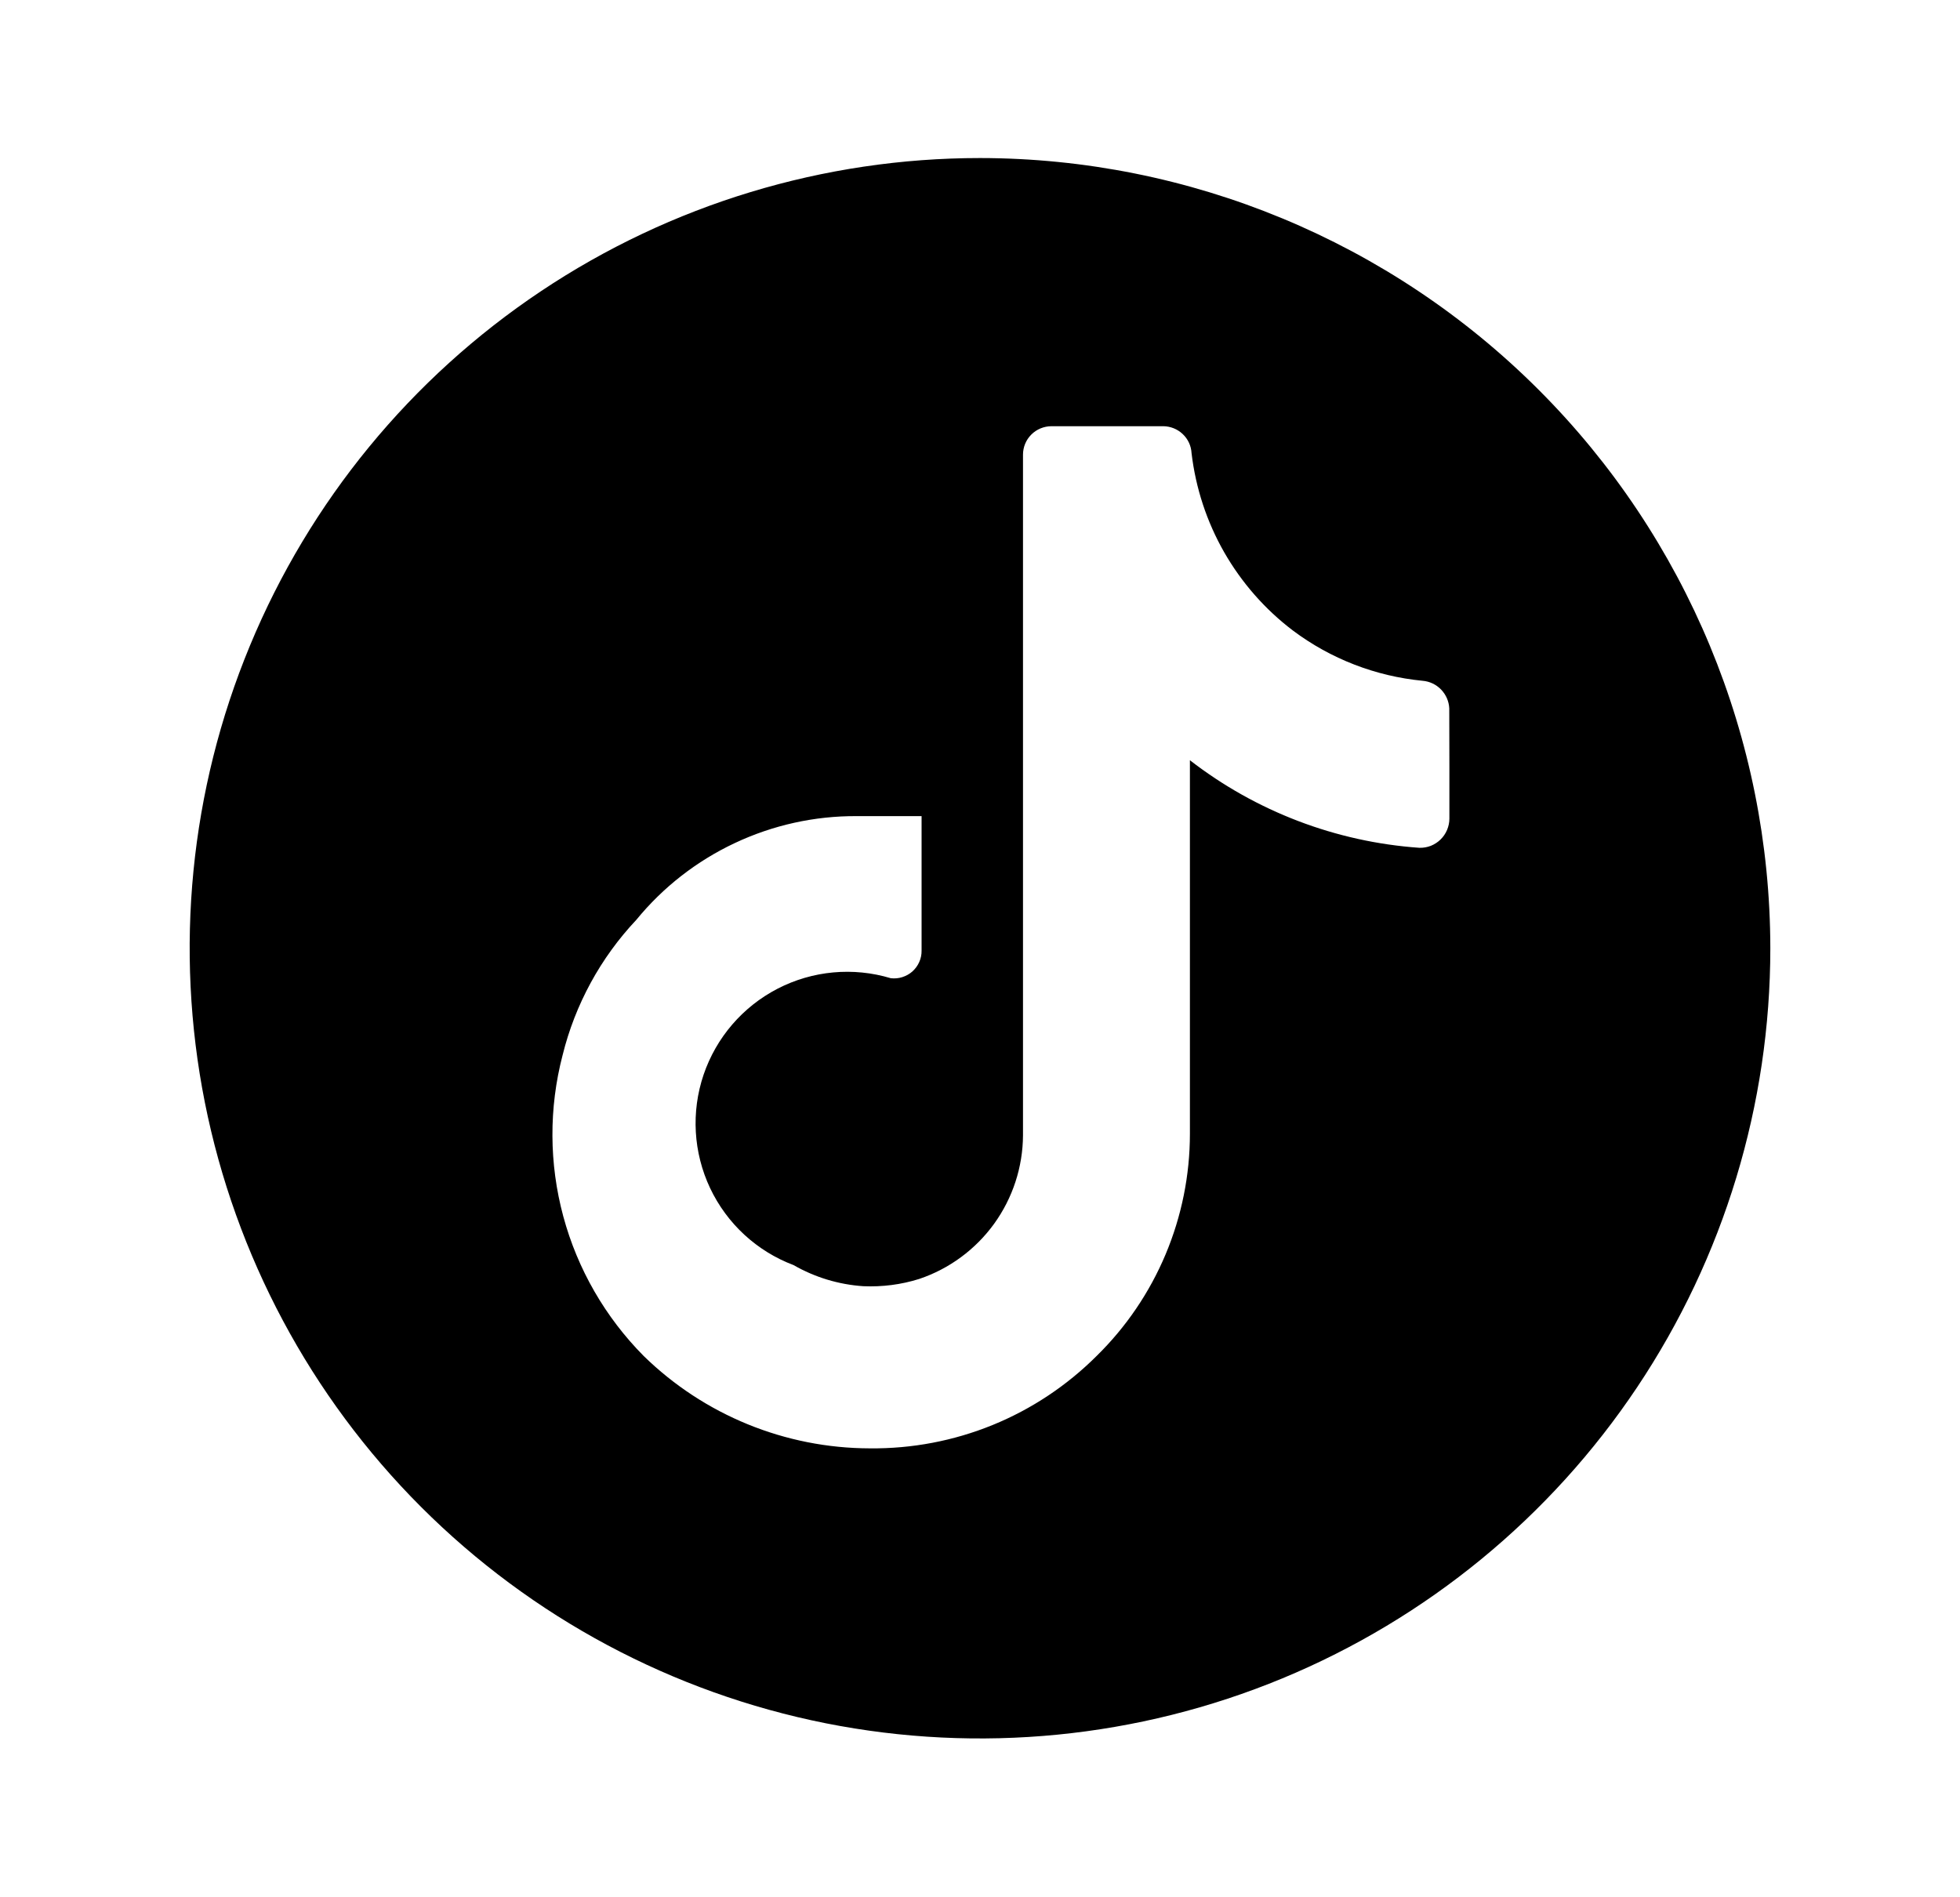
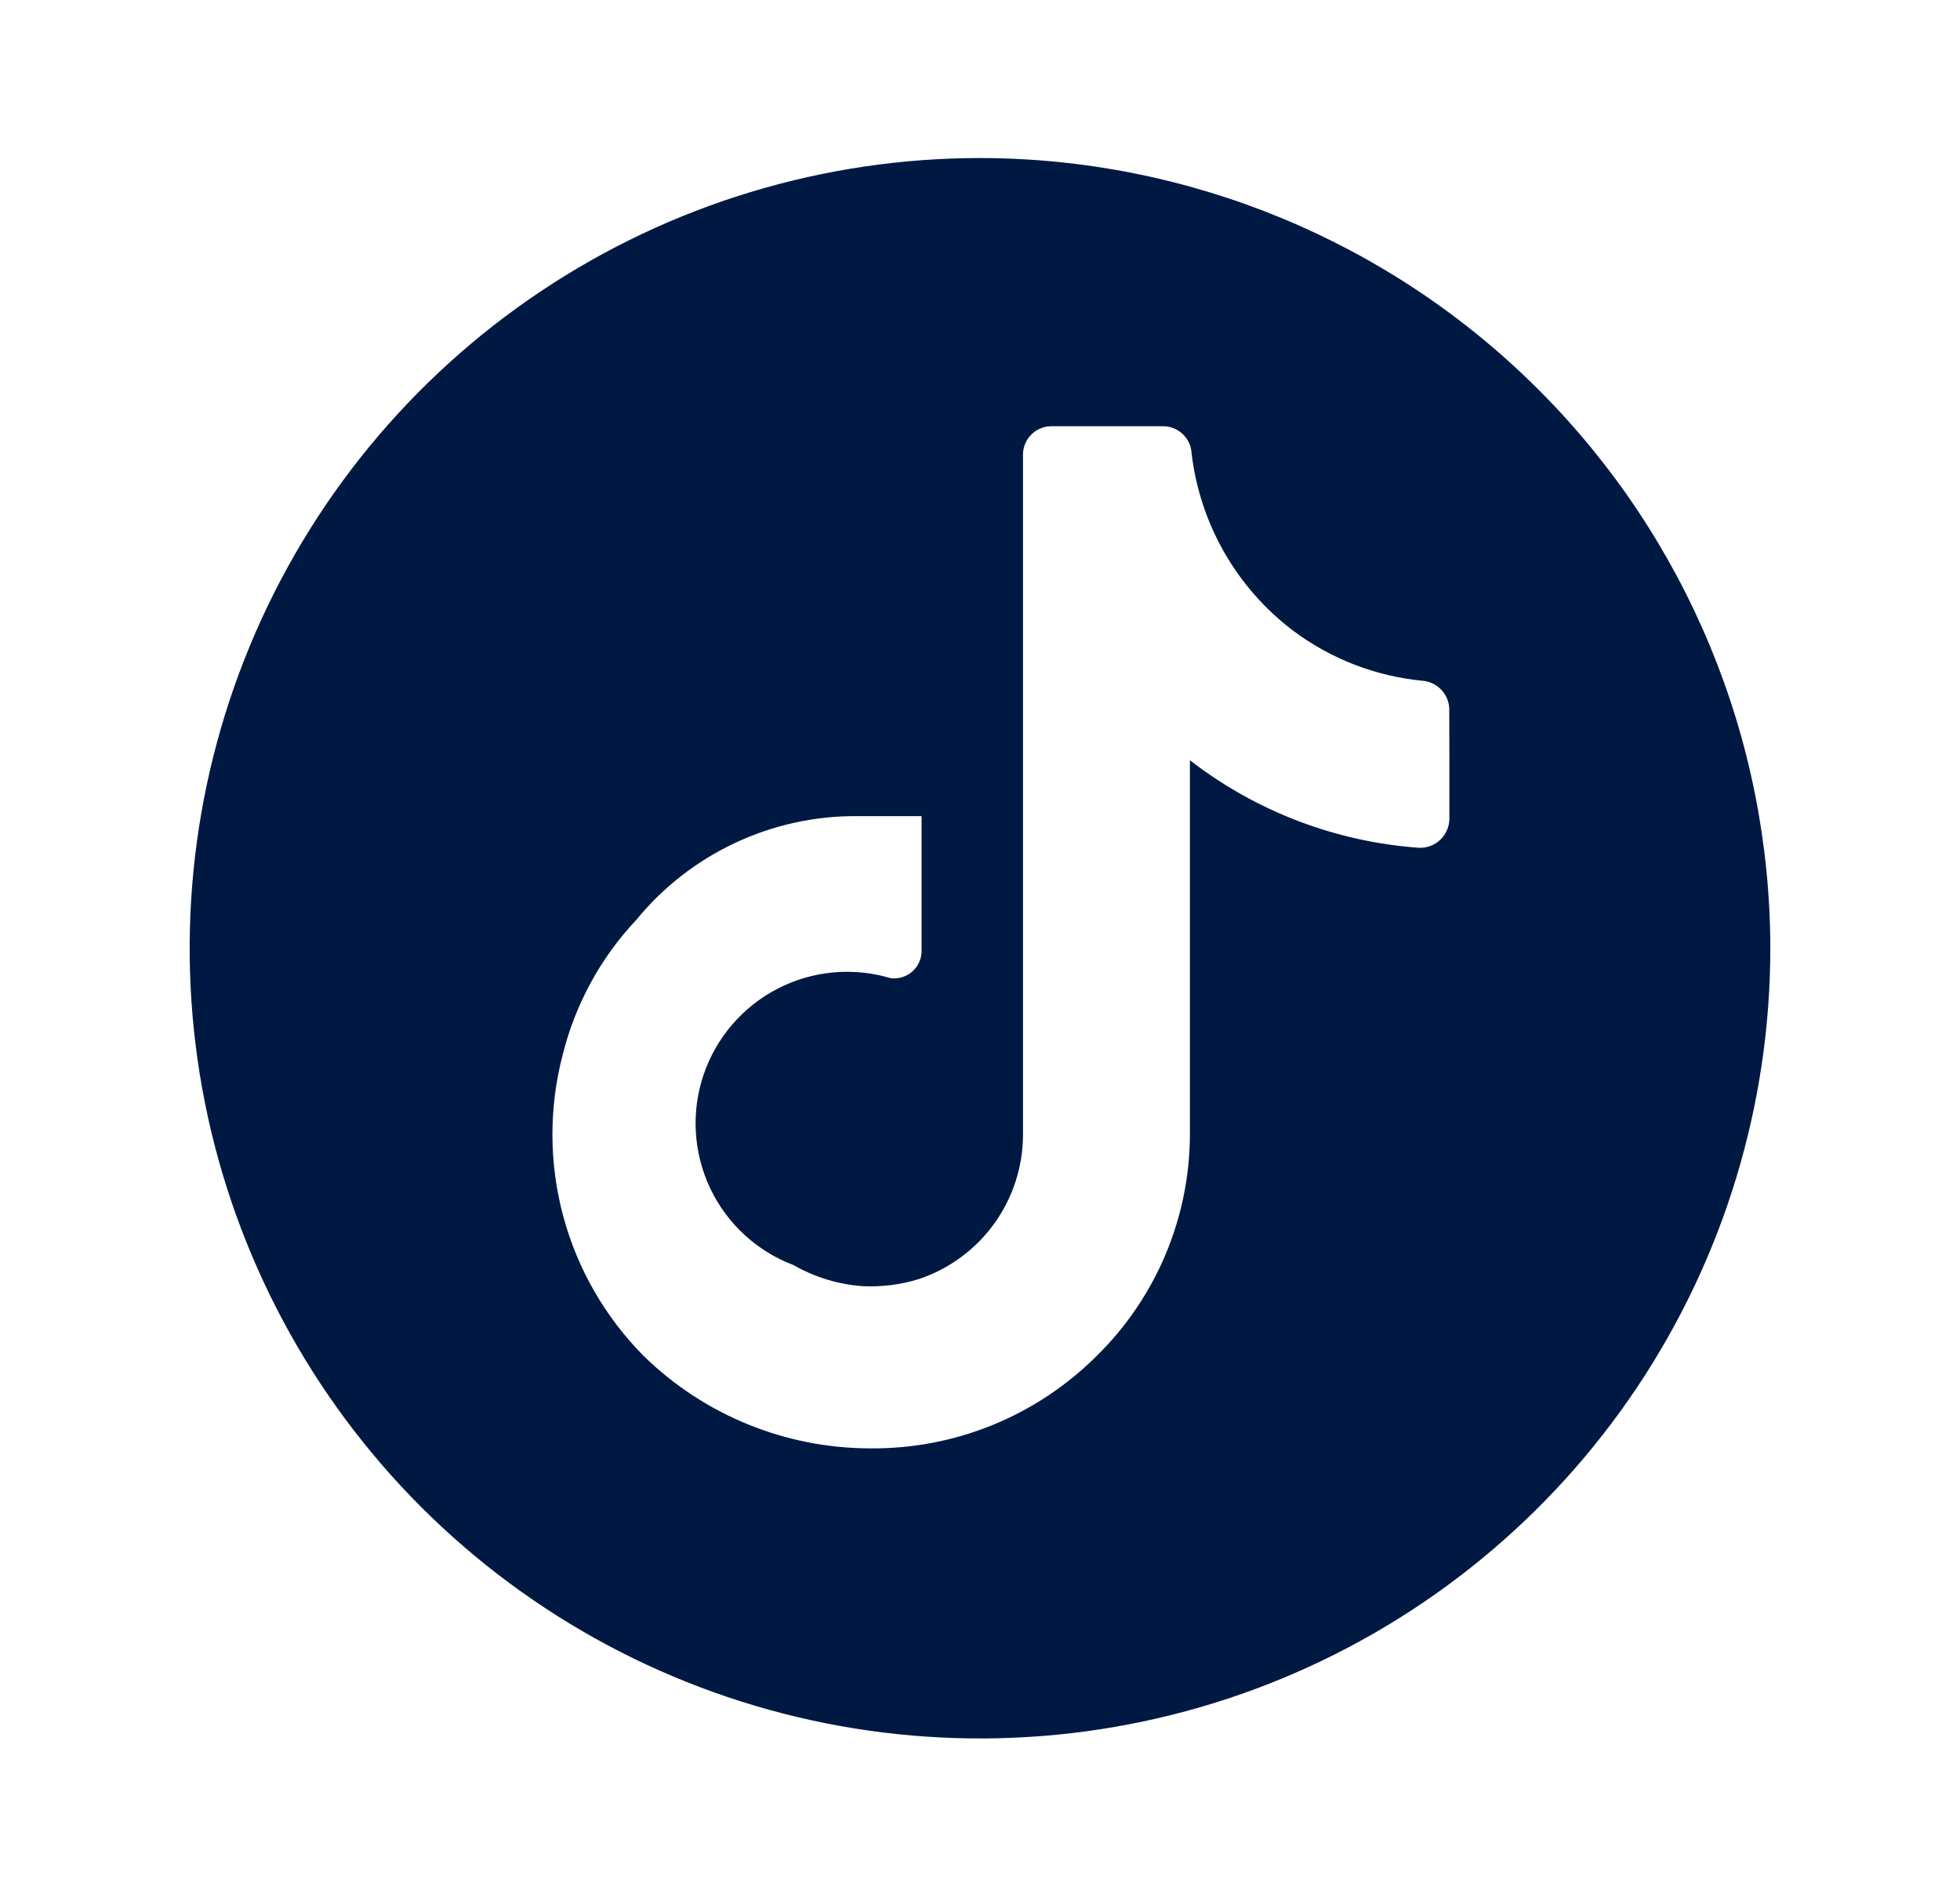
<svg xmlns="http://www.w3.org/2000/svg" width="31" height="30" viewBox="0 0 31 30" fill="none">
-   <path d="M15.5 2.5C13.028 2.5 10.611 3.233 8.555 4.607C6.5 5.98 4.898 7.932 3.952 10.216C3.005 12.501 2.758 15.014 3.24 17.439C3.723 19.863 4.913 22.091 6.661 23.839C8.409 25.587 10.637 26.777 13.061 27.26C15.486 27.742 18 27.495 20.284 26.549C22.568 25.602 24.52 24 25.893 21.945C27.267 19.889 28 17.472 28 15C27.997 11.686 26.679 8.508 24.335 6.165C21.992 3.821 18.814 2.503 15.5 2.5ZM22.924 12.141V12.949C22.924 13.011 22.911 13.072 22.887 13.129C22.863 13.186 22.828 13.237 22.784 13.28C22.74 13.323 22.687 13.357 22.63 13.38C22.572 13.402 22.511 13.413 22.449 13.411C21.129 13.318 19.866 12.836 18.82 12.026V17.936C18.82 18.59 18.689 19.238 18.436 19.841C18.183 20.444 17.812 20.991 17.345 21.449C16.874 21.919 16.315 22.291 15.699 22.542C15.083 22.793 14.423 22.918 13.758 22.911C12.42 22.909 11.136 22.384 10.18 21.449C9.572 20.835 9.134 20.075 8.909 19.241C8.684 18.407 8.68 17.528 8.898 16.692C9.096 15.89 9.498 15.152 10.064 14.551C10.486 14.035 11.018 13.62 11.622 13.336C12.225 13.052 12.884 12.906 13.551 12.91H14.576V15.039C14.577 15.101 14.564 15.162 14.539 15.218C14.514 15.275 14.477 15.325 14.431 15.367C14.385 15.408 14.33 15.438 14.271 15.457C14.212 15.476 14.15 15.481 14.089 15.474C13.494 15.295 12.852 15.354 12.3 15.639C11.748 15.924 11.328 16.412 11.128 17.001C10.929 17.589 10.966 18.232 11.231 18.794C11.497 19.356 11.97 19.793 12.551 20.012C12.889 20.206 13.266 20.32 13.654 20.346C13.954 20.359 14.254 20.321 14.539 20.231C15.014 20.071 15.428 19.766 15.723 19.359C16.017 18.952 16.177 18.463 16.18 17.961V7.192C16.18 7.073 16.227 6.959 16.311 6.875C16.395 6.79 16.51 6.743 16.629 6.742H18.398C18.512 6.743 18.623 6.787 18.706 6.866C18.79 6.945 18.84 7.053 18.846 7.168C18.911 7.719 19.086 8.252 19.361 8.734C19.637 9.216 20.006 9.638 20.449 9.974C21.046 10.422 21.756 10.697 22.5 10.769C22.611 10.778 22.716 10.828 22.793 10.908C22.871 10.989 22.917 11.095 22.922 11.206L22.924 12.141Z" fill="black" />
+   <path d="M15.5 2.5C13.028 2.5 10.611 3.233 8.555 4.607C6.5 5.98 4.898 7.932 3.952 10.216C3.005 12.501 2.758 15.014 3.24 17.439C3.723 19.863 4.913 22.091 6.661 23.839C8.409 25.587 10.637 26.777 13.061 27.26C15.486 27.742 18 27.495 20.284 26.549C22.568 25.602 24.52 24 25.893 21.945C27.267 19.889 28 17.472 28 15C27.997 11.686 26.679 8.508 24.335 6.165C21.992 3.821 18.814 2.503 15.5 2.5ZM22.924 12.141V12.949C22.924 13.011 22.911 13.072 22.887 13.129C22.863 13.186 22.828 13.237 22.784 13.28C22.74 13.323 22.687 13.357 22.63 13.38C22.572 13.402 22.511 13.413 22.449 13.411C21.129 13.318 19.866 12.836 18.82 12.026V17.936C18.82 18.59 18.689 19.238 18.436 19.841C18.183 20.444 17.812 20.991 17.345 21.449C16.874 21.919 16.315 22.291 15.699 22.542C15.083 22.793 14.423 22.918 13.758 22.911C12.42 22.909 11.136 22.384 10.18 21.449C9.572 20.835 9.134 20.075 8.909 19.241C8.684 18.407 8.68 17.528 8.898 16.692C9.096 15.89 9.498 15.152 10.064 14.551C10.486 14.035 11.018 13.62 11.622 13.336C12.225 13.052 12.884 12.906 13.551 12.91H14.576V15.039C14.577 15.101 14.564 15.162 14.539 15.218C14.514 15.275 14.477 15.325 14.431 15.367C14.385 15.408 14.33 15.438 14.271 15.457C14.212 15.476 14.15 15.481 14.089 15.474C13.494 15.295 12.852 15.354 12.3 15.639C11.748 15.924 11.328 16.412 11.128 17.001C10.929 17.589 10.966 18.232 11.231 18.794C11.497 19.356 11.97 19.793 12.551 20.012C12.889 20.206 13.266 20.32 13.654 20.346C13.954 20.359 14.254 20.321 14.539 20.231C15.014 20.071 15.428 19.766 15.723 19.359C16.017 18.952 16.177 18.463 16.18 17.961V7.192C16.18 7.073 16.227 6.959 16.311 6.875C16.395 6.79 16.51 6.743 16.629 6.742H18.398C18.512 6.743 18.623 6.787 18.706 6.866C18.79 6.945 18.84 7.053 18.846 7.168C18.911 7.719 19.086 8.252 19.361 8.734C19.637 9.216 20.006 9.638 20.449 9.974C21.046 10.422 21.756 10.697 22.5 10.769C22.611 10.778 22.716 10.828 22.793 10.908C22.871 10.989 22.917 11.095 22.922 11.206L22.924 12.141Z" fill="#001942" />
</svg>
